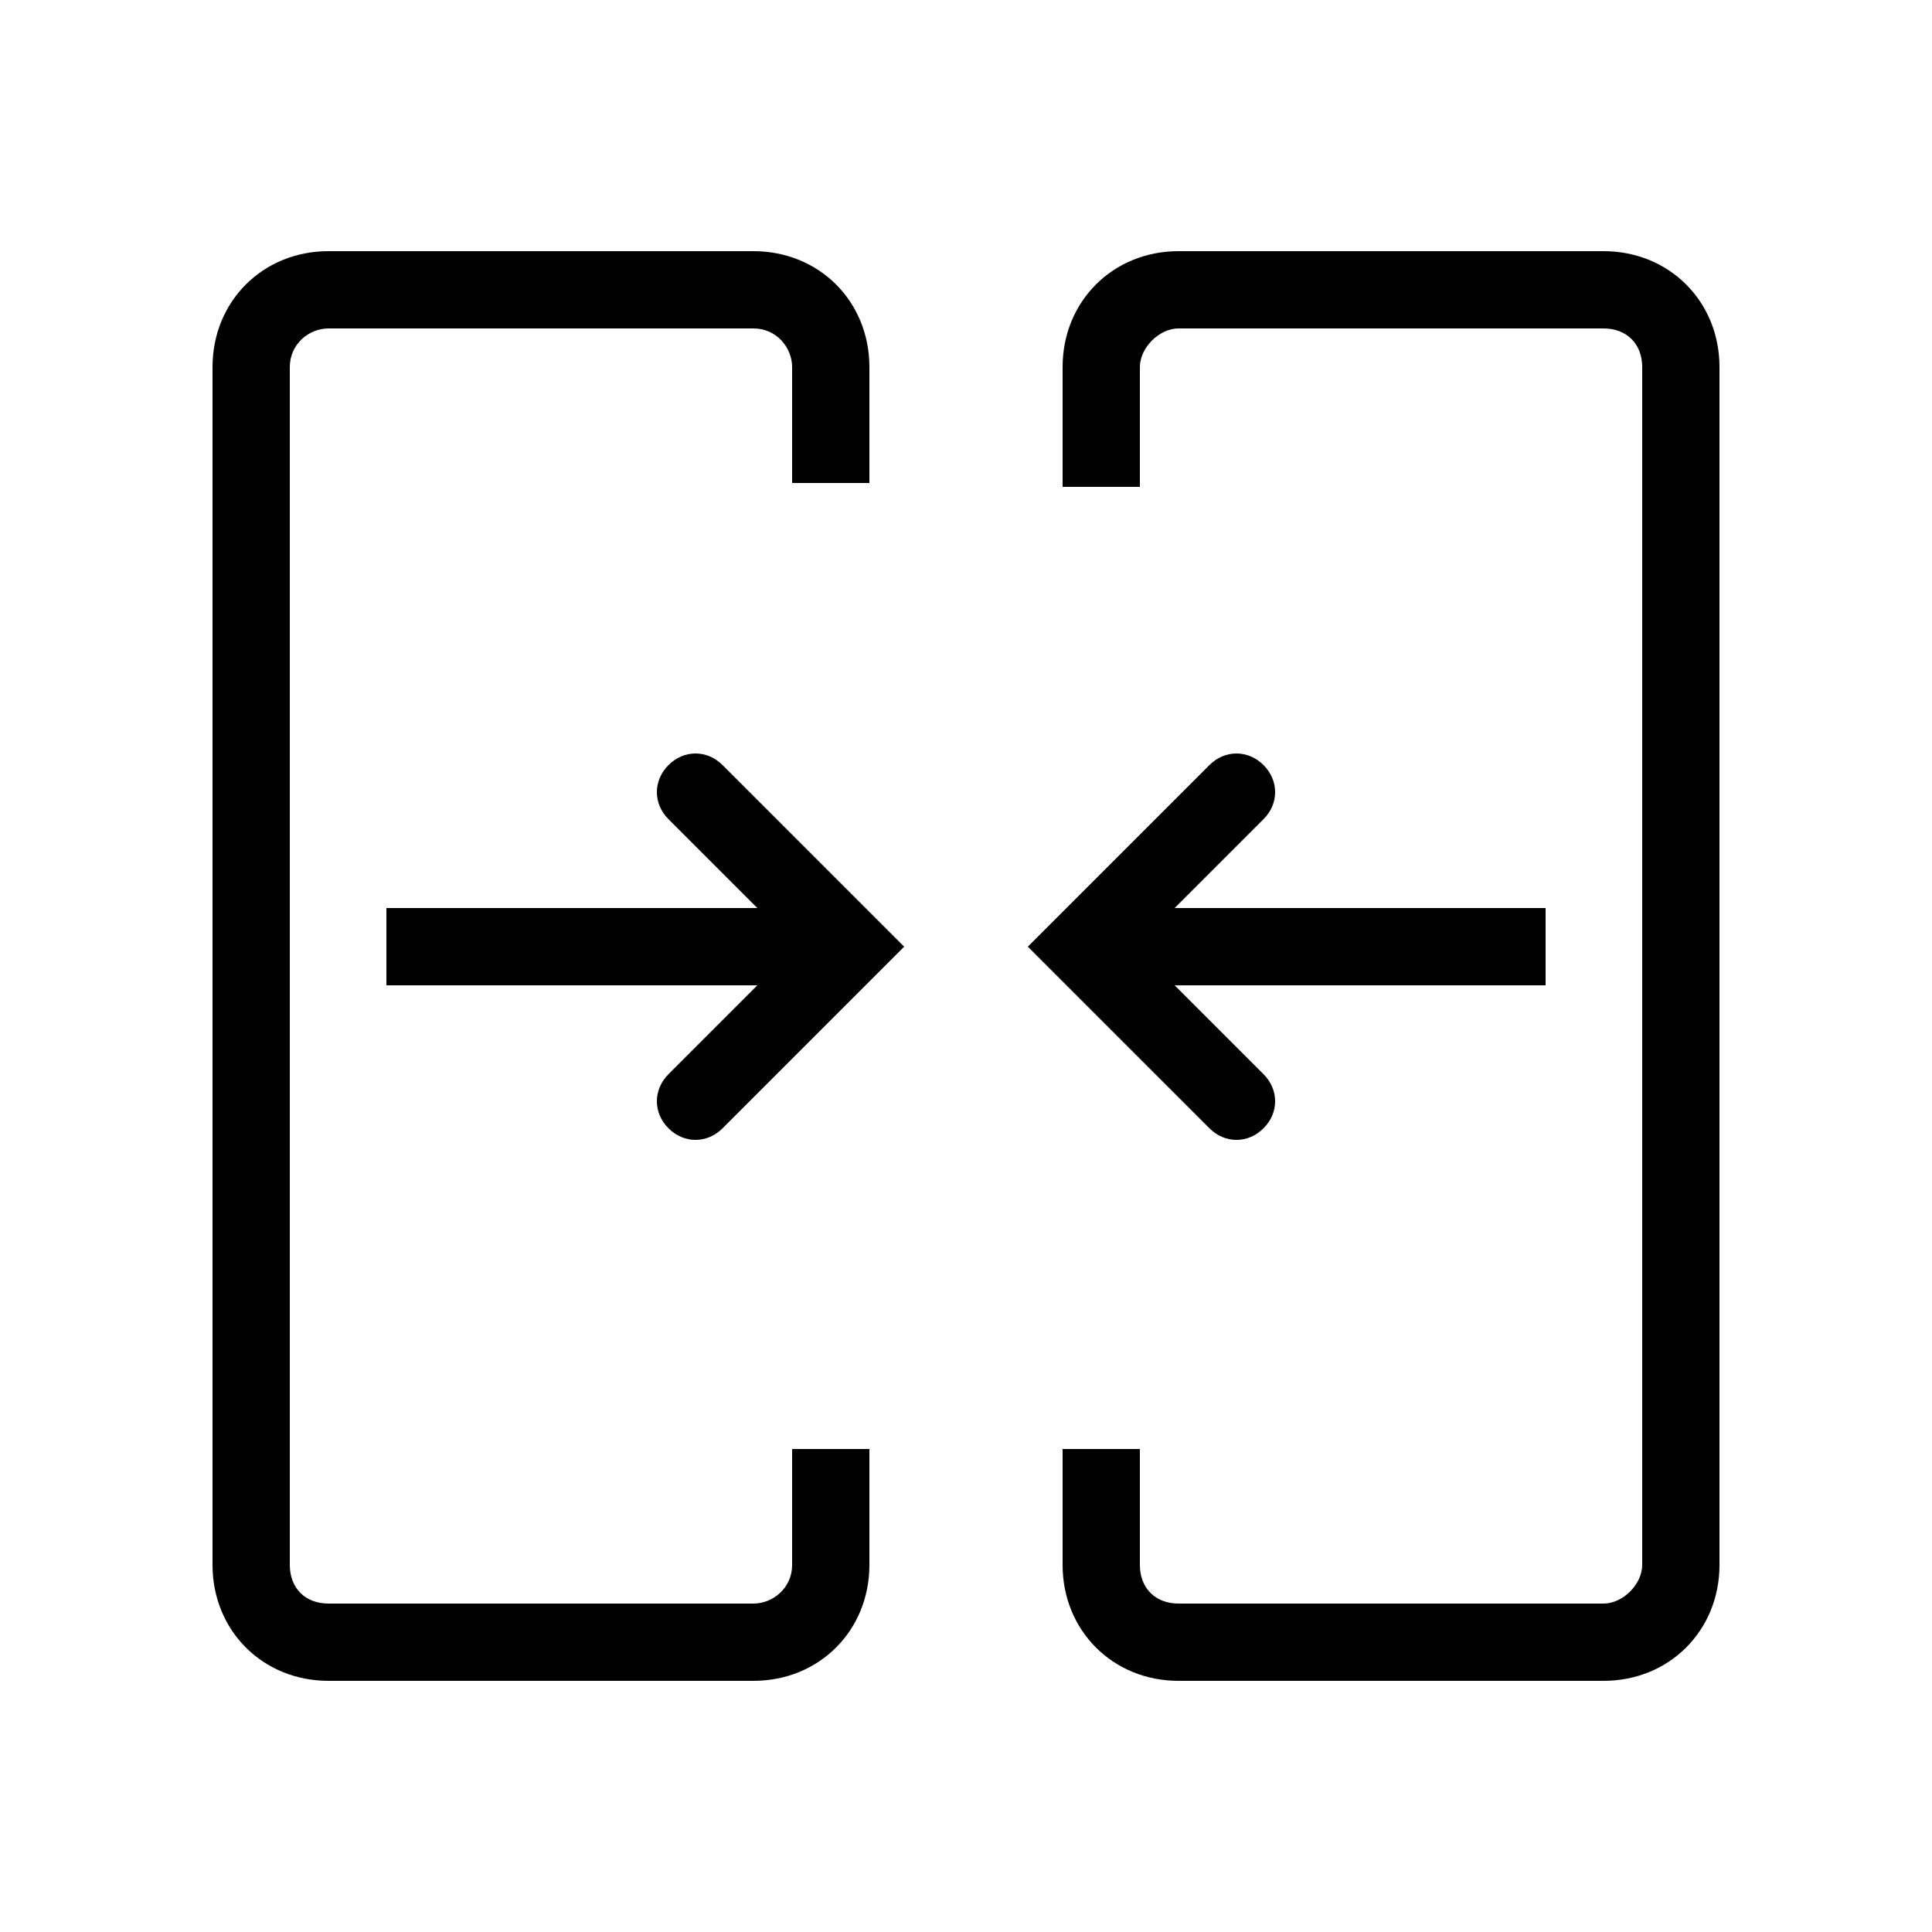
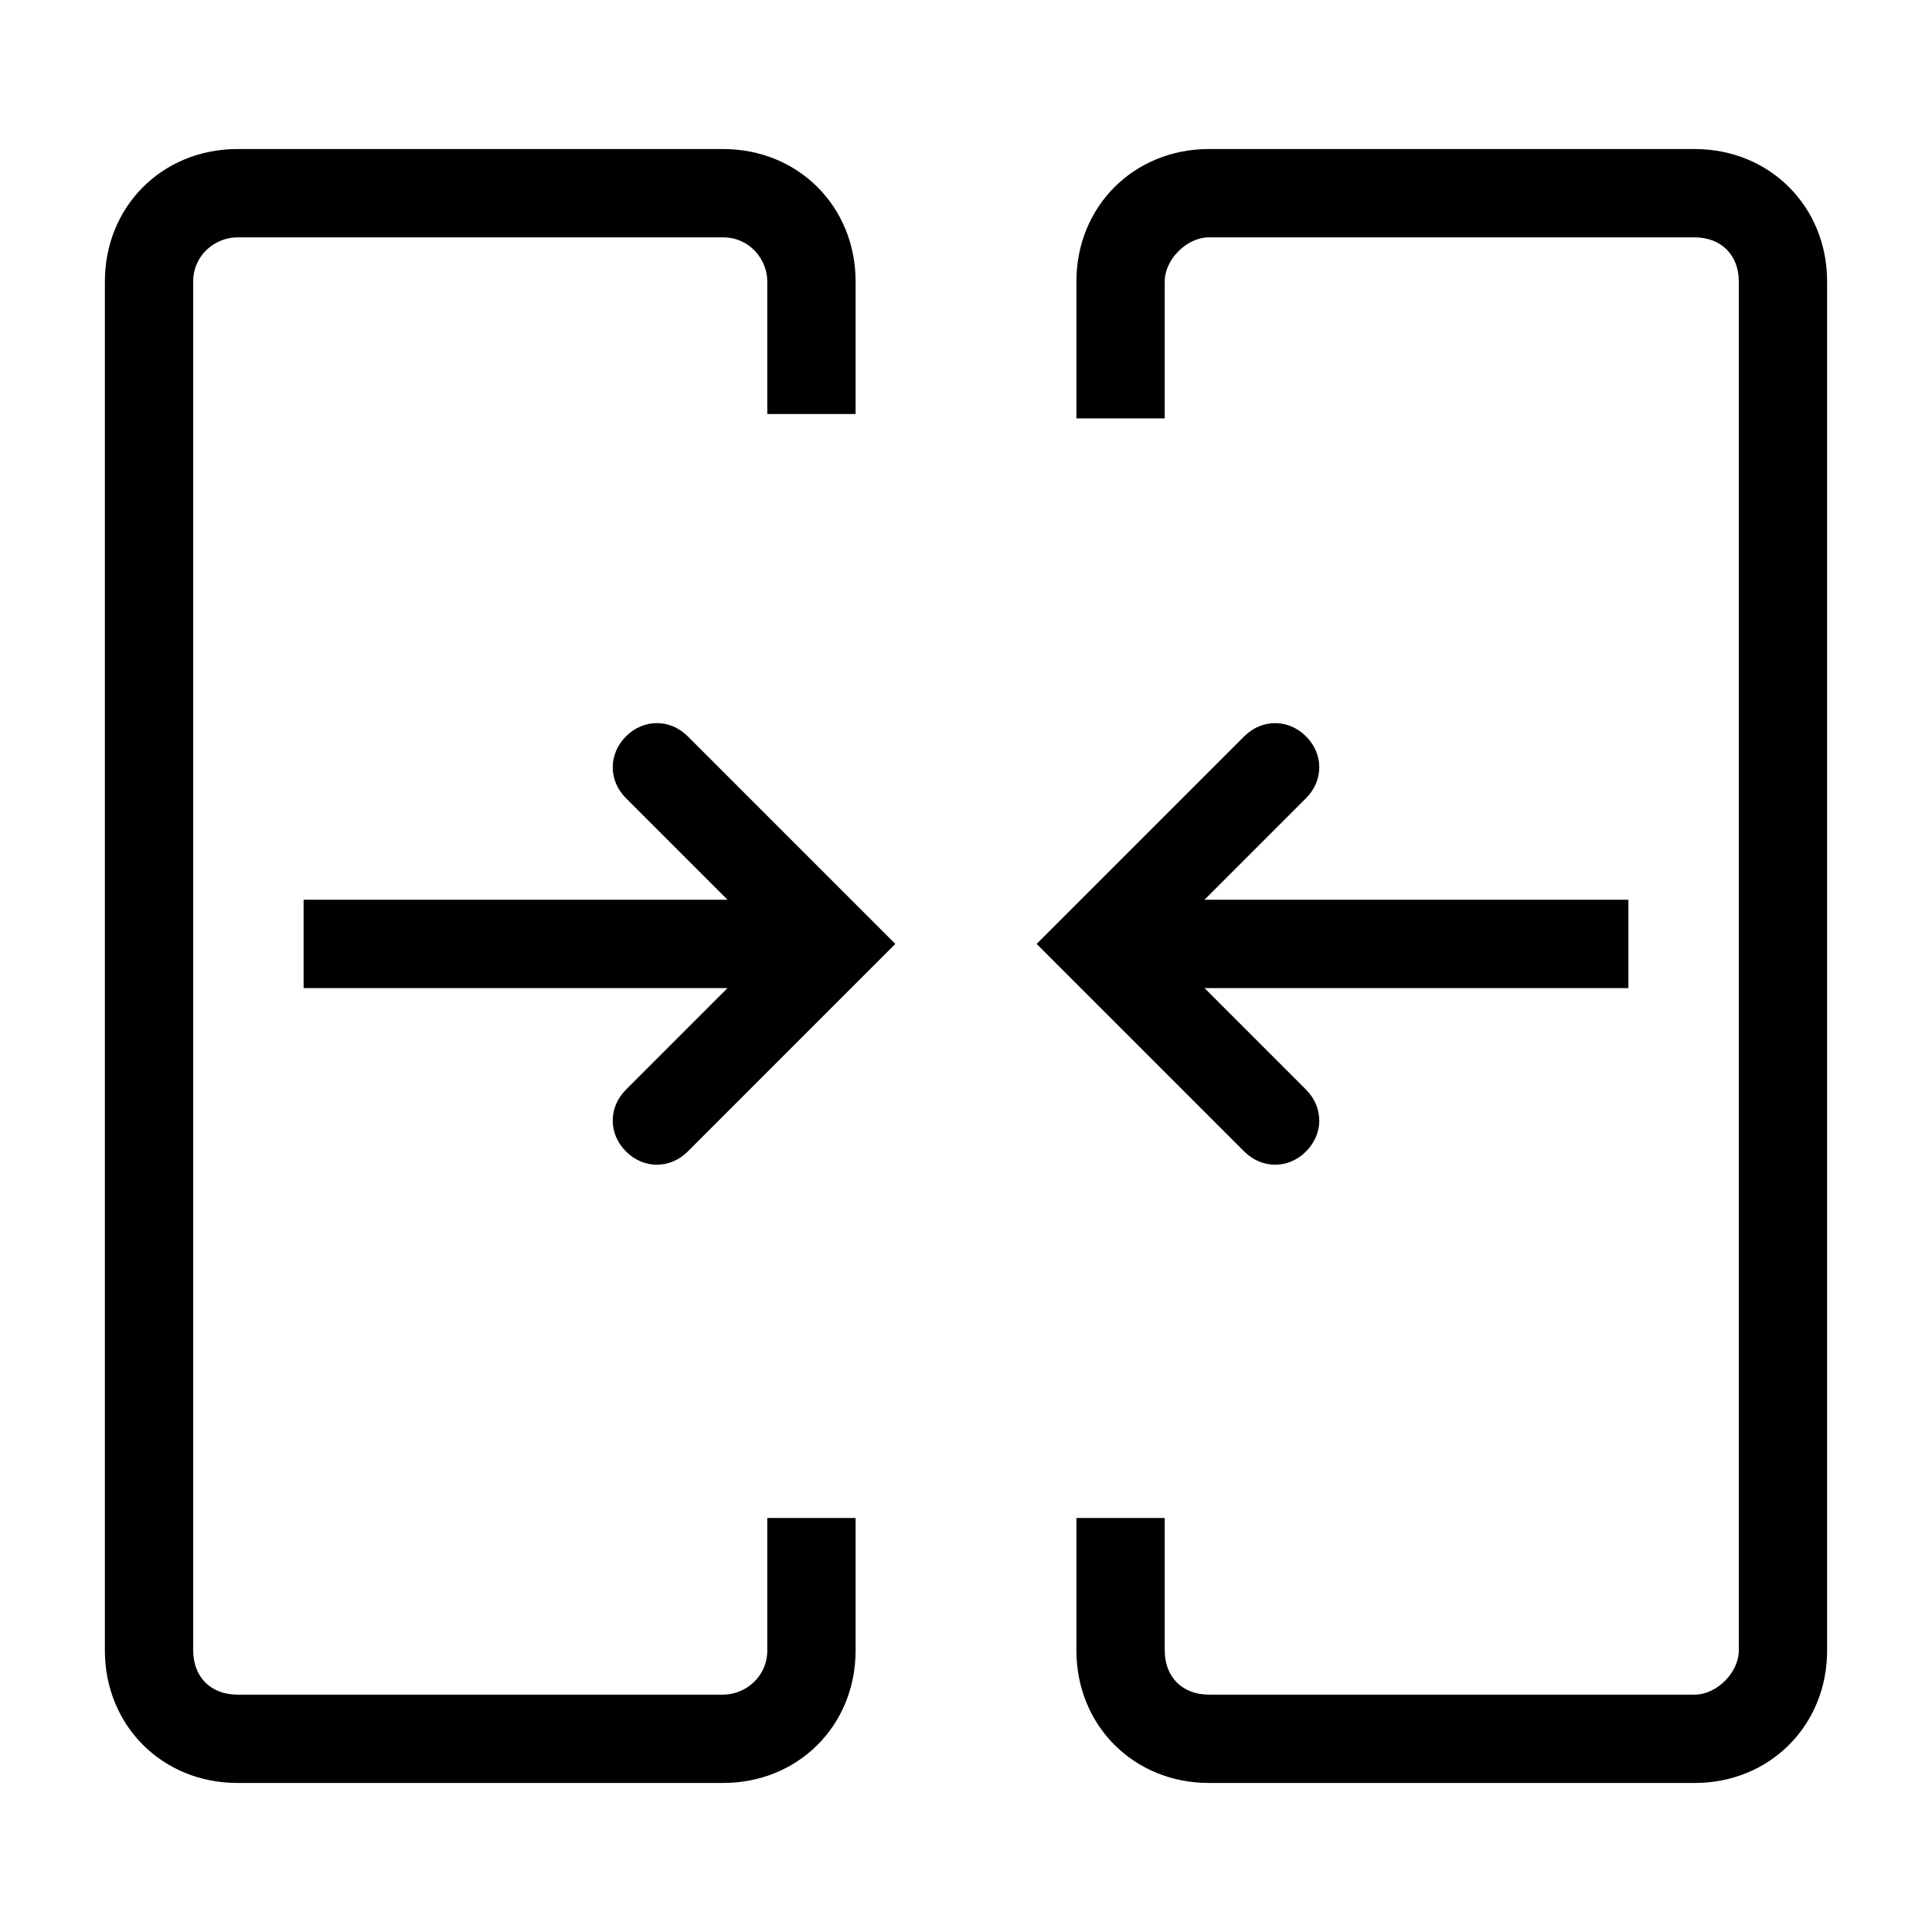
- <svg xmlns="http://www.w3.org/2000/svg" viewBox="0 0 1024 1024" width="24" height="24" fill="currentColor">
+ <svg xmlns="http://www.w3.org/2000/svg" viewBox="64 64 896 896" width="24" height="24" fill="currentColor">
  <path d="M401.408 522.24H204.8v-40.96h196.608l-47.104-47.104c-8.192-8.192-8.192-20.48 0-28.672s20.48-8.192 28.672 0l96.256 96.256-96.256 96.256c-8.192 8.192-20.48 8.192-28.672 0s-8.192-20.48 0-28.672l47.104-47.104z m221.184-40.96H819.2v40.96H622.592l47.104 47.104c8.192 8.192 8.192 20.48 0 28.672s-20.48 8.192-28.672 0l-96.256-96.256 96.256-96.256c8.192-8.192 20.48-8.192 28.672 0s8.192 20.48 0 28.672l-47.104 47.104zM419.84 768h40.96v61.44c0 34.816-26.624 61.44-61.44 61.44H174.08c-34.816 0-61.44-26.624-61.44-61.44V194.56c0-34.816 26.624-61.44 61.44-61.44h225.28c34.816 0 61.44 26.624 61.44 61.44V256h-40.96v-61.44c0-10.24-8.192-20.48-20.48-20.48H174.08c-10.24 0-20.48 8.192-20.48 20.48v634.88c0 12.288 8.192 20.48 20.48 20.48h225.28c10.24 0 20.48-8.192 20.48-20.48V768z m143.36 0h40.96v61.44c0 12.288 8.192 20.48 20.48 20.48h225.28c10.24 0 20.48-10.24 20.48-20.48V194.56c0-12.288-8.192-20.48-20.48-20.48H624.64c-10.24 0-20.48 10.24-20.48 20.48v63.488H563.2V194.56c0-34.816 26.624-61.44 61.44-61.44h225.28c34.816 0 61.44 26.624 61.44 61.44v634.88c0 34.816-26.624 61.44-61.44 61.44H624.64c-34.816 0-61.44-26.624-61.44-61.44V768z">
  </path>
</svg>
